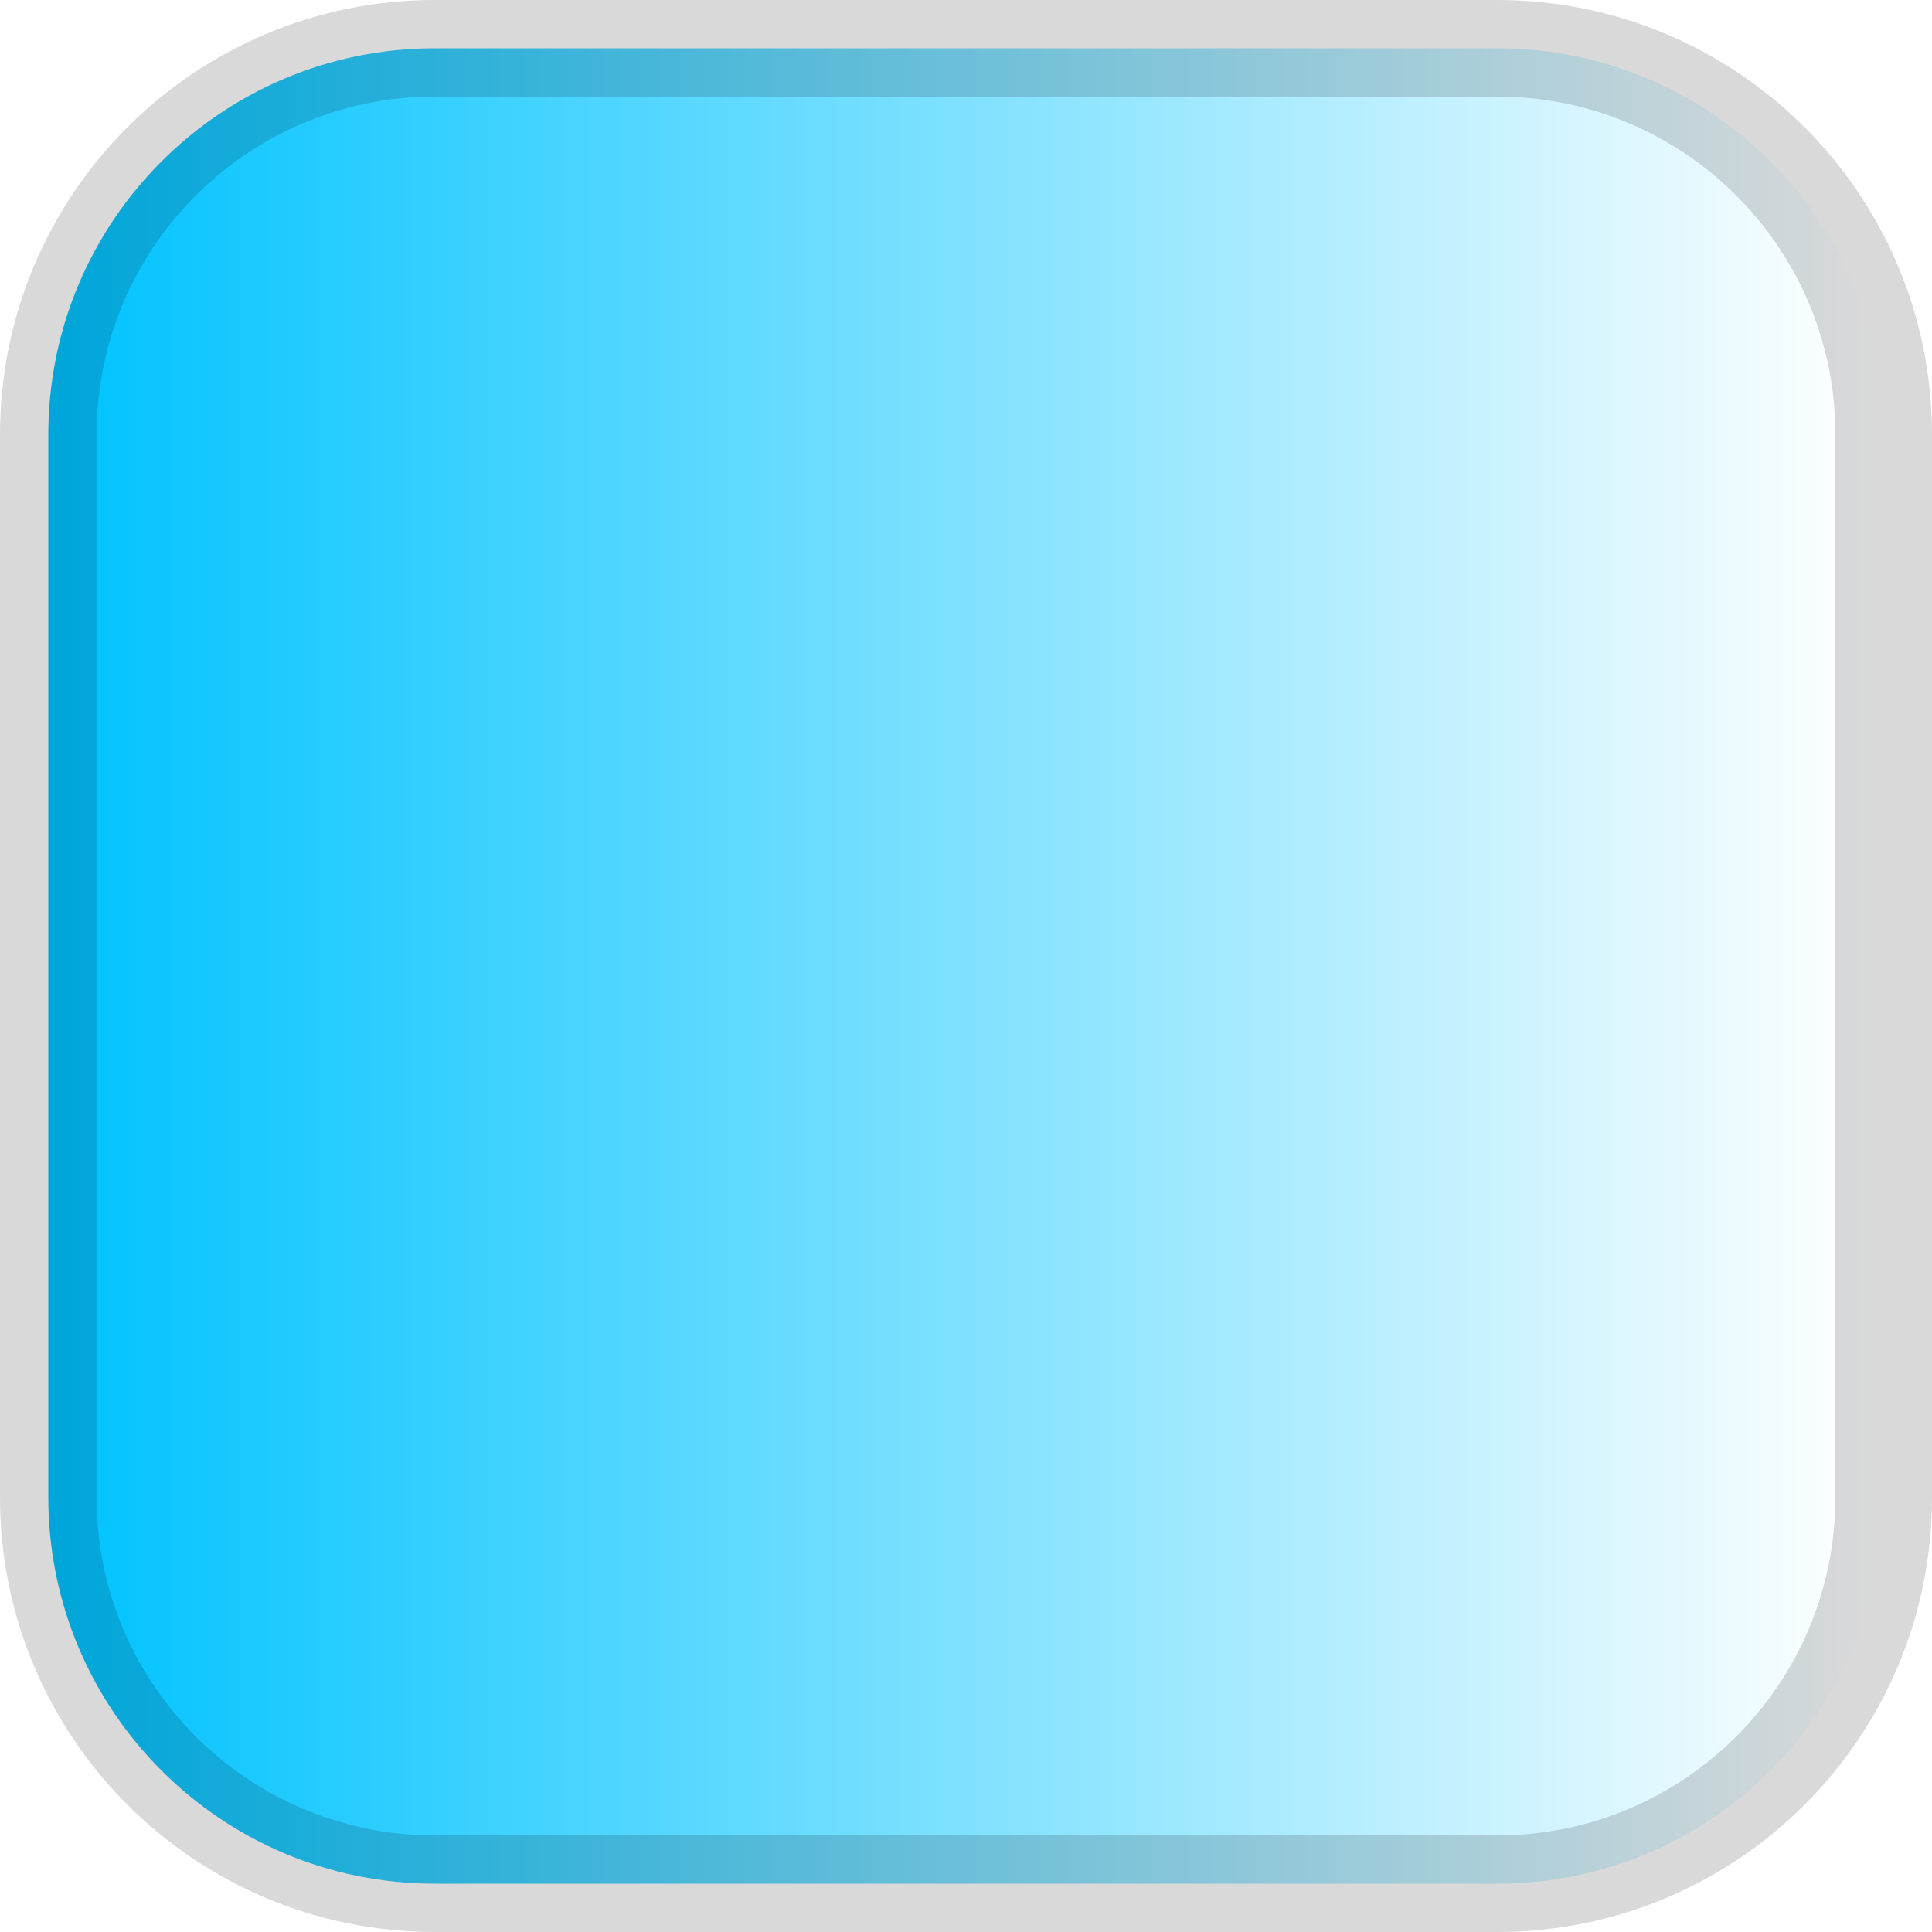
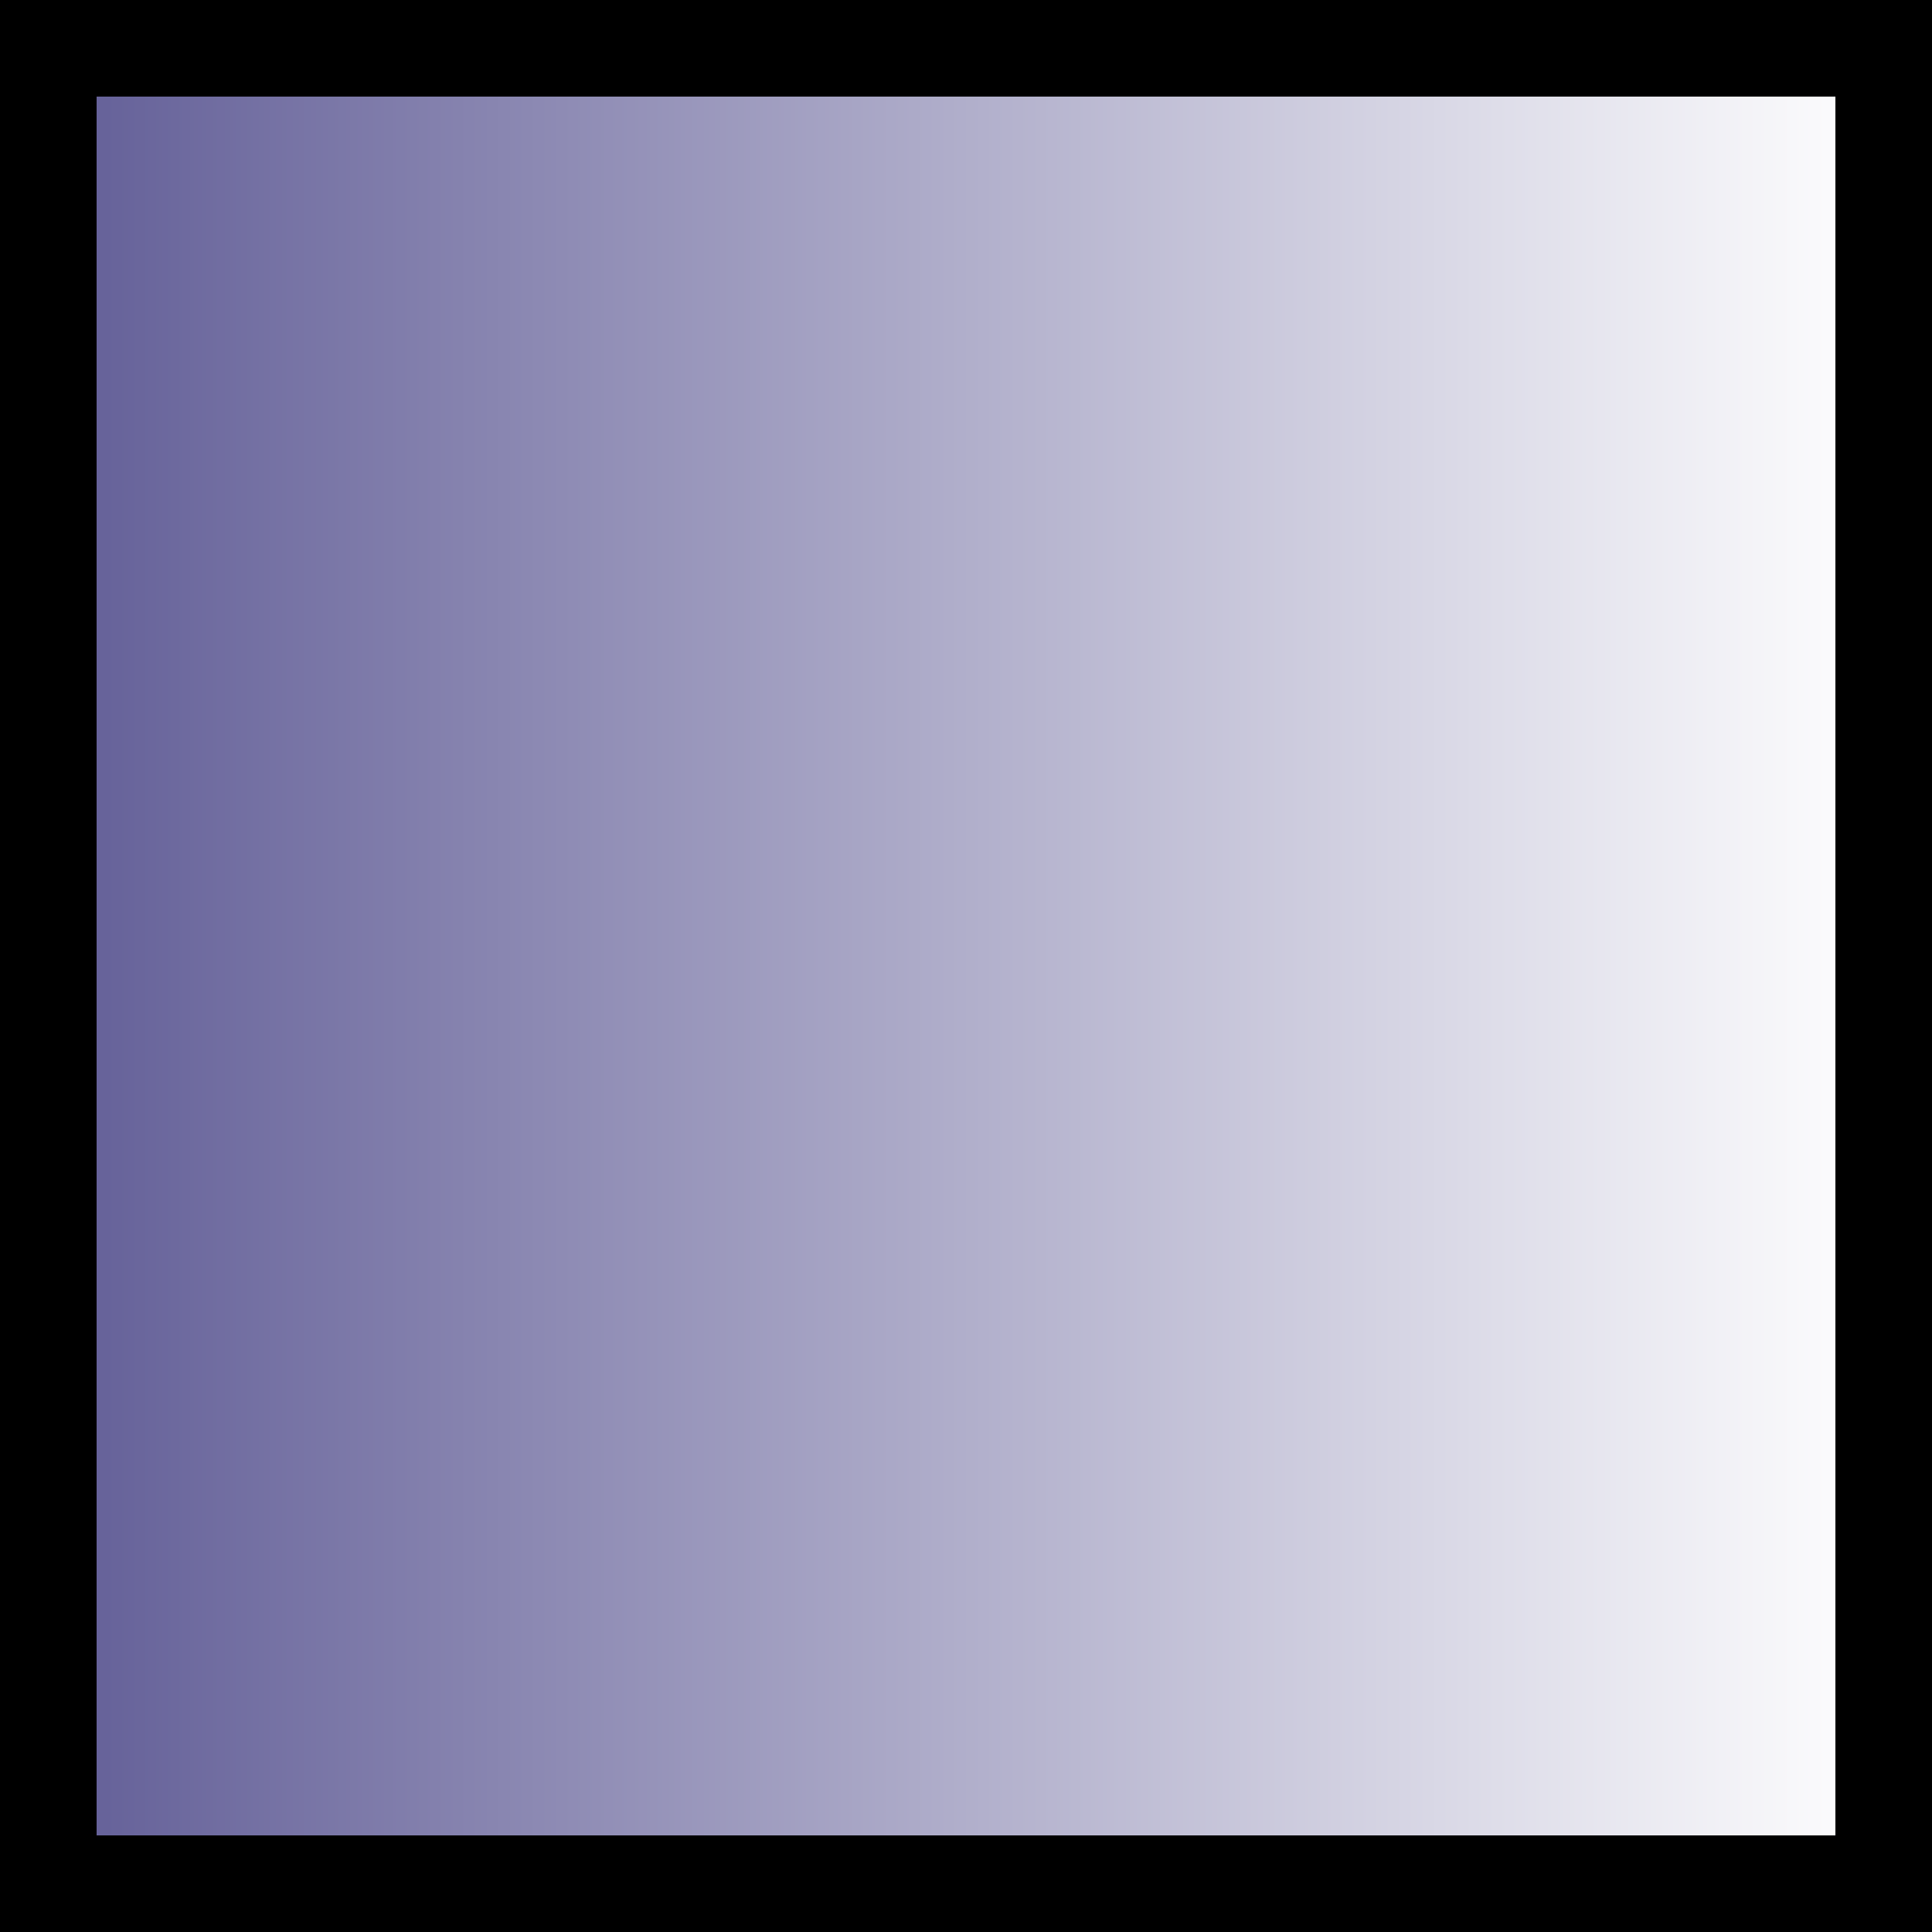
- <svg xmlns="http://www.w3.org/2000/svg" width="20px" height="20px" viewBox="0 0 20 20" version="1.1">
+ <svg xmlns="http://www.w3.org/2000/svg" version="1.1" width="20" height="20" viewBox="0,0,20,20">
  <defs>
-     <linearGradient x1="100%" y1="50%" x2="0%" y2="50%" id="linearGradient-1">
-       <stop stop-color="#FFFFFF" offset="0%" />
-       <stop stop-color="#00c3ff" offset="100%" />
+     <linearGradient x1="249.5" y1="180" x2="230.5" y2="180" gradientUnits="userSpaceOnUse" id="color-1">
+       <stop offset="0" stop-color="#ffffff" />
+       <stop offset="1" stop-color="#625e97" />
    </linearGradient>
  </defs>
-   <g id="fill-horz-gradient-enabled" stroke="none" stroke-width="1" fill="none" fill-rule="evenodd" stroke-opacity="0.15">
-     <rect id="Horizontal" stroke="#000000" fill="url(#linearGradient-1)" x="0.5" y="0.5" width="19" height="19" rx="4" />
+   <g transform="translate(-230,-170)">
+     <g data-paper-data="{&quot;isPaintingLayer&quot;:true}" fill="url(#color-1)" fill-rule="evenodd" stroke="#000000" stroke-width="1" stroke-linecap="butt" stroke-linejoin="miter" stroke-miterlimit="10" stroke-dasharray="" stroke-dashoffset="0" style="mix-blend-mode: normal">
+       <path d="M234.5,189.5c-2.209,0 -4,0 -4,0v-19c0,0 1.791,0 4,0h11c2.209,0 4,0 4,0v19c0,0 -1.791,0 -4,0z" />
+     </g>
  </g>
</svg>
